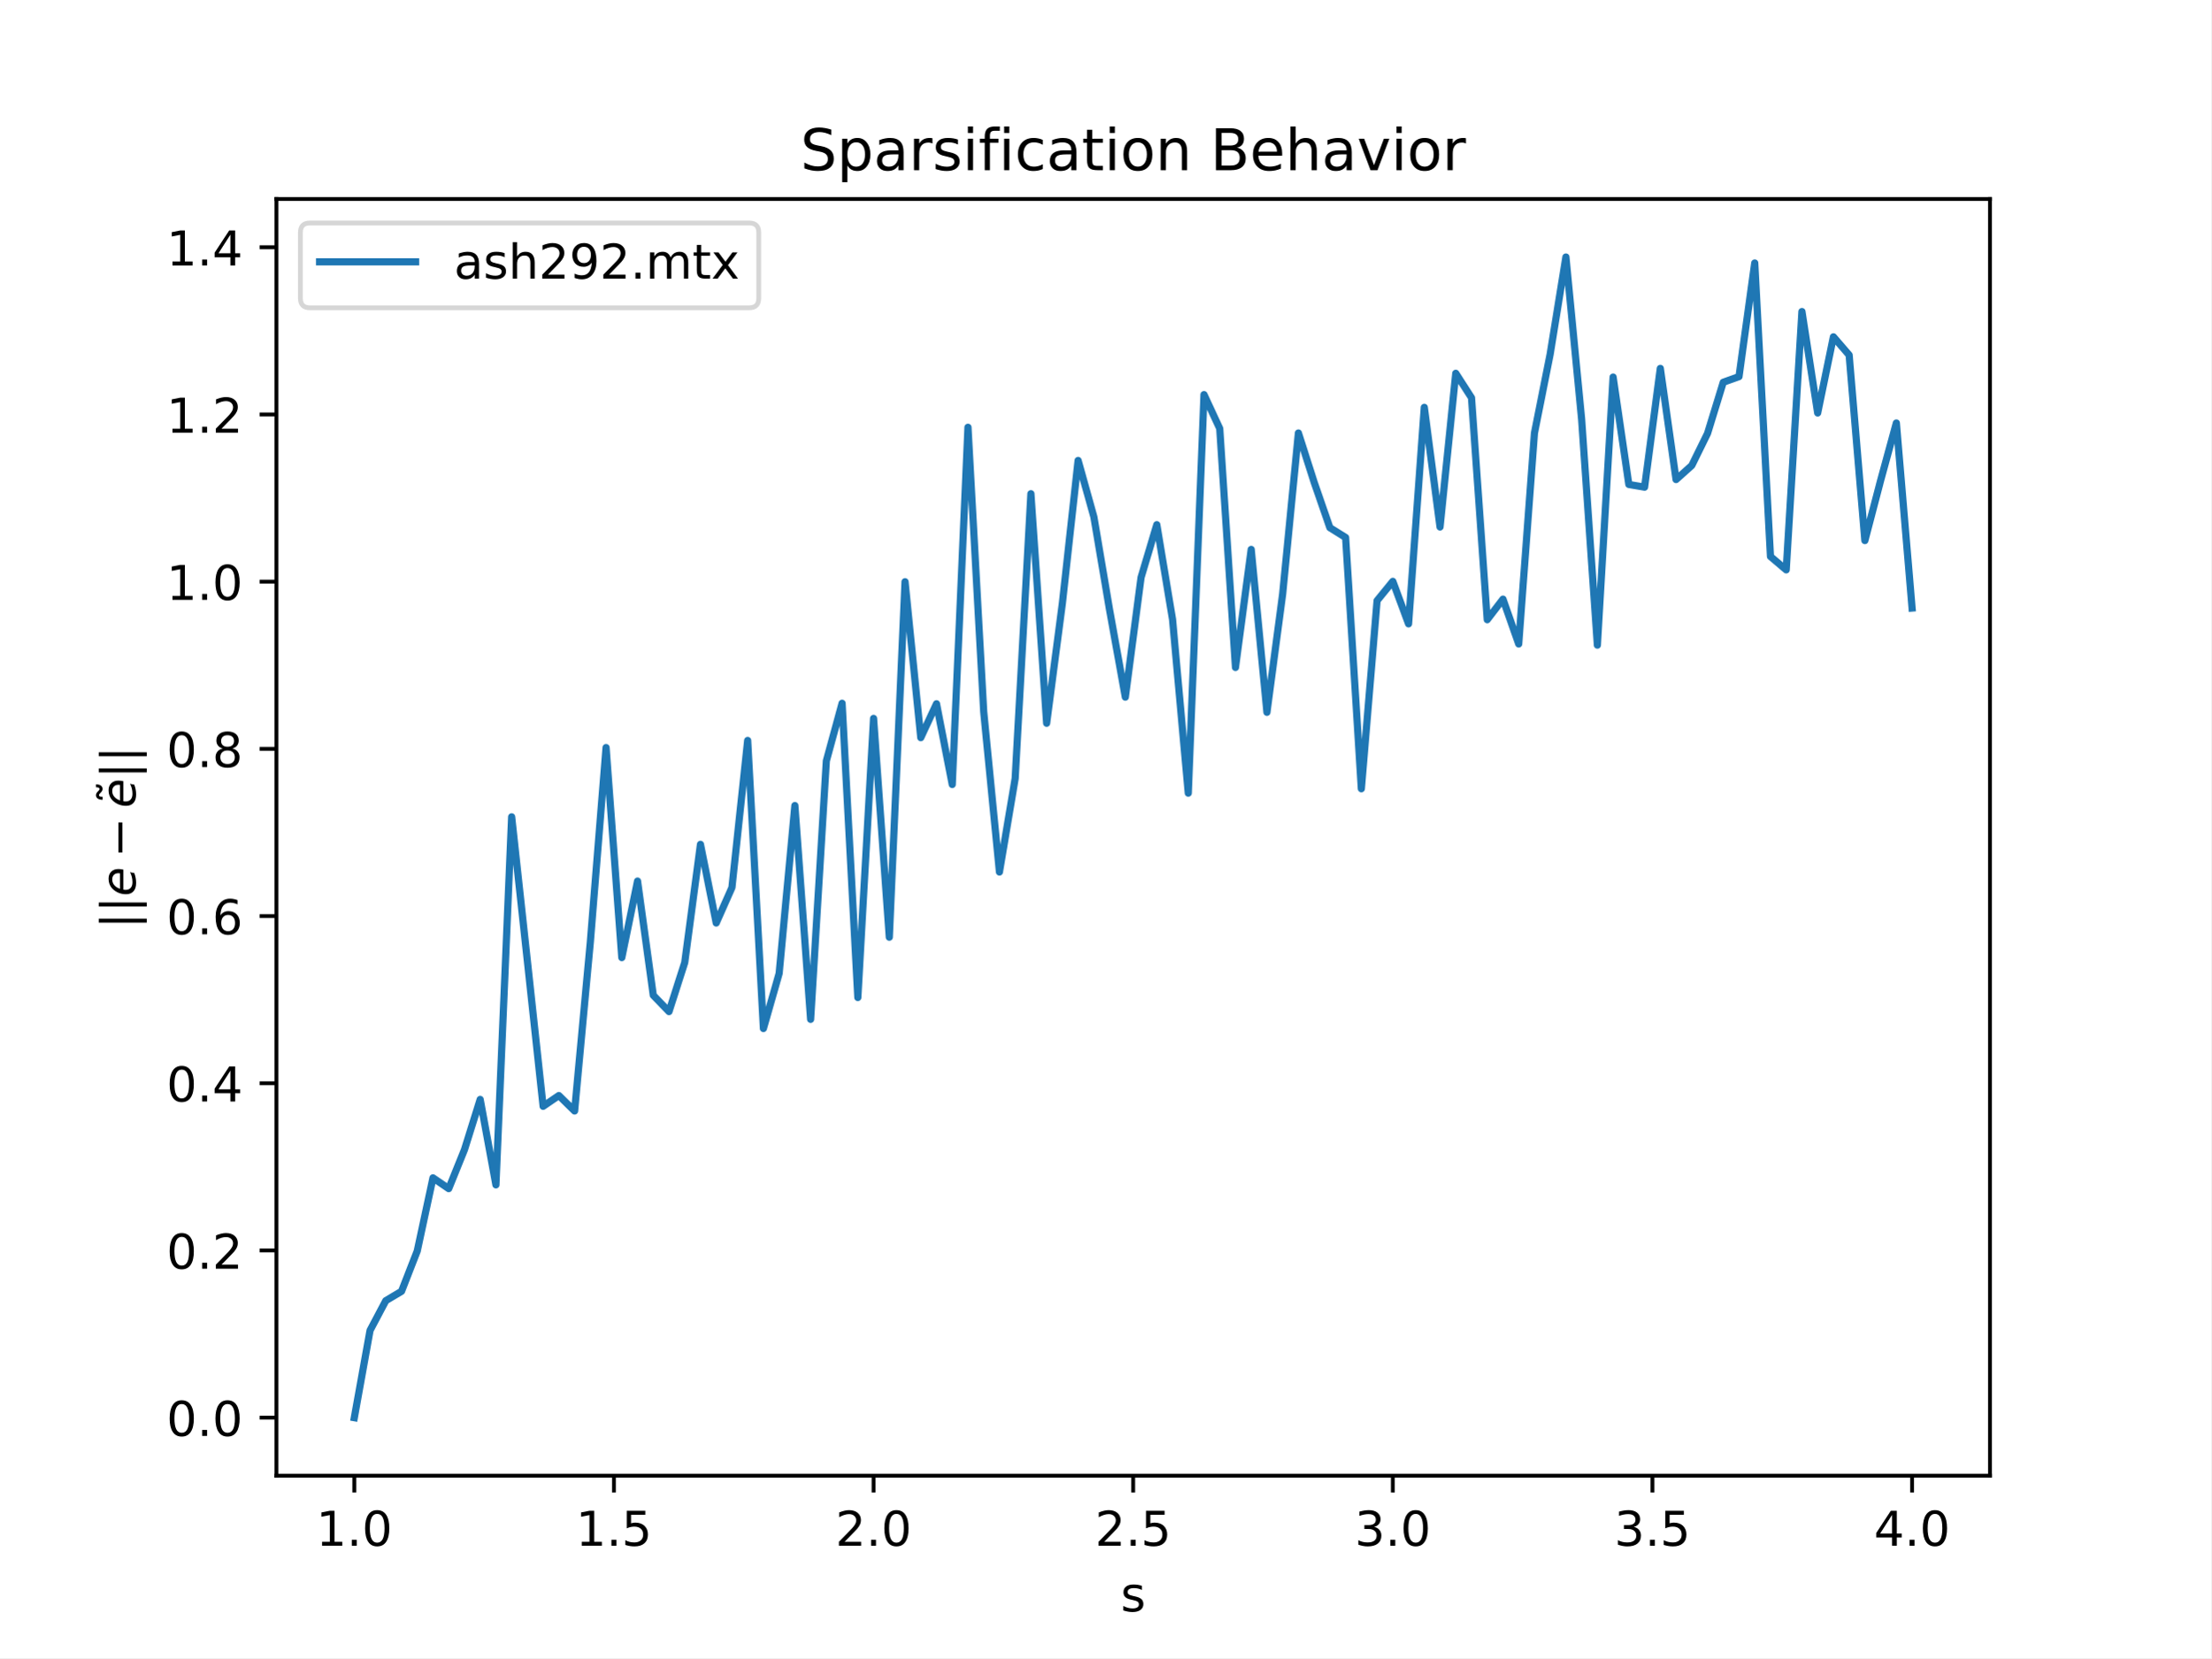
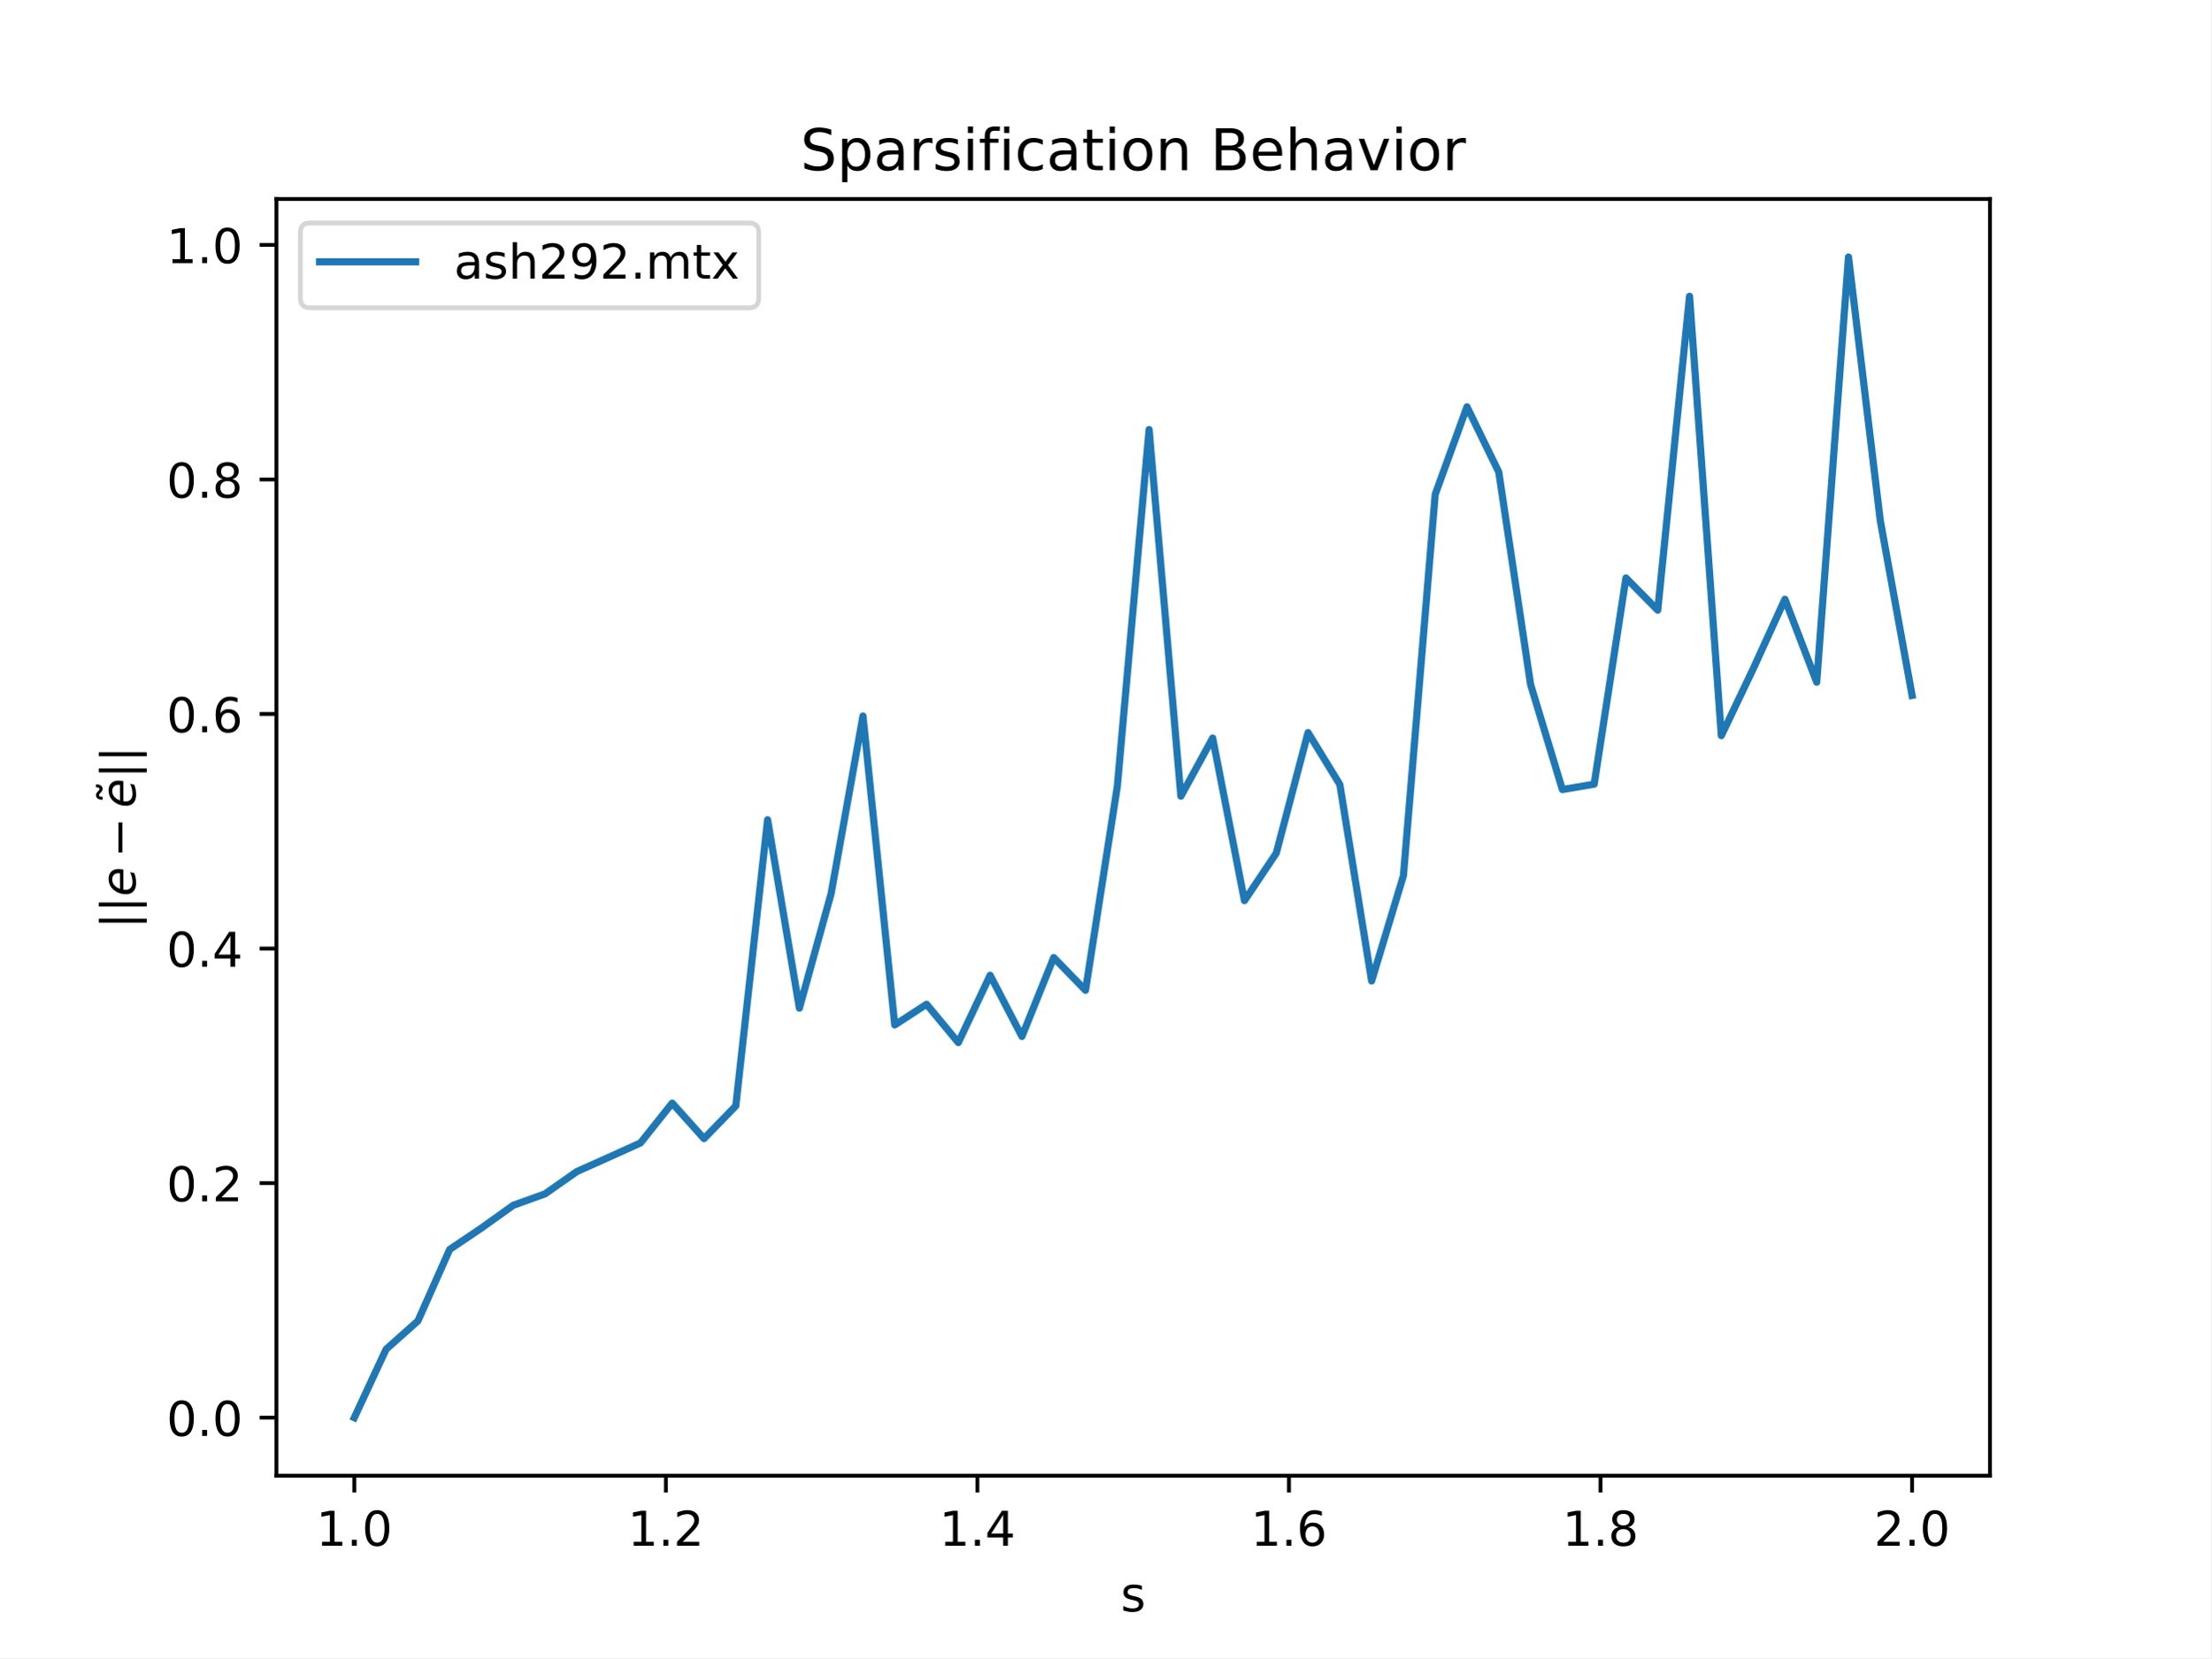
<svg xmlns="http://www.w3.org/2000/svg" xmlns:xlink="http://www.w3.org/1999/xlink" width="460.8pt" height="345.6pt" viewBox="0 0 460.8 345.6" version="1.1">
  <defs>
    <style type="text/css">*{stroke-linejoin: round; stroke-linecap: butt}</style>
  </defs>
  <g id="figure_1">
    <g id="patch_1">
      <path d="M 0 345.6  L 460.8 345.6  L 460.8 0  L 0 0  z " style="fill: #ffffff" />
    </g>
    <g id="axes_1">
      <g id="patch_2">
        <path d="M 57.6 307.584  L 414.72 307.584  L 414.72 41.472  L 57.6 41.472  z " style="fill: #ffffff" />
      </g>
      <g id="matplotlib.axis_1">
        <g id="xtick_1">
          <g id="line2d_1">
            <defs>
-               <path id="m4da5d5aa6d" d="M 0 0  L 0 3.5  " style="stroke: #000000; stroke-width: 0.8" />
-             </defs>
-             <g>
-               <use xlink:href="#m4da5d5aa6d" x="73.833" y="307.584" style="stroke: #000000; stroke-width: 0.8" />
+               <path id="m356566887d" d="M 0 0  L 0 3.5  " style="stroke: #000000; stroke-width: 0.8" />
+             </defs>
+             <g>
+               <use xlink:href="#m356566887d" x="73.833" y="307.584" style="stroke: #000000; stroke-width: 0.8" />
            </g>
          </g>
          <g id="text_1">
            <g transform="translate(65.88116 322.1824) scale(0.1 -0.1)">
              <defs>
                <path id="DejaVuSans-31" d="M 794 531  L 1825 531  L 1825 4091  L 703 3866  L 703 4441  L 1819 4666  L 2450 4666  L 2450 531  L 3481 531  L 3481 0  L 794 0  L 794 531  z " transform="scale(0.015625)" />
                <path id="DejaVuSans-2e" d="M 684 794  L 1344 794  L 1344 0  L 684 0  L 684 794  z " transform="scale(0.015625)" />
                <path id="DejaVuSans-30" d="M 2034 4250  Q 1547 4250 1301 3770  Q 1056 3291 1056 2328  Q 1056 1369 1301 889  Q 1547 409 2034 409  Q 2525 409 2770 889  Q 3016 1369 3016 2328  Q 3016 3291 2770 3770  Q 2525 4250 2034 4250  z M 2034 4750  Q 2819 4750 3233 4129  Q 3647 3509 3647 2328  Q 3647 1150 3233 529  Q 2819 -91 2034 -91  Q 1250 -91 836 529  Q 422 1150 422 2328  Q 422 3509 836 4129  Q 1250 4750 2034 4750  z " transform="scale(0.015625)" />
              </defs>
              <use xlink:href="#DejaVuSans-31" />
              <use xlink:href="#DejaVuSans-2e" transform="translate(63.62305 0)" />
              <use xlink:href="#DejaVuSans-30" transform="translate(95.41016 0)" />
            </g>
          </g>
        </g>
        <g id="xtick_2">
          <g id="line2d_2">
            <g>
-               <use xlink:href="#m4da5d5aa6d" x="127.942" y="307.584" style="stroke: #000000; stroke-width: 0.8" />
+               <use xlink:href="#m356566887d" x="138.764" y="307.584" style="stroke: #000000; stroke-width: 0.8" />
            </g>
          </g>
          <g id="text_2">
-             <g transform="translate(119.9903 322.1824) scale(0.1 -0.1)">
-               <defs>
-                 <path id="DejaVuSans-35" d="M 691 4666  L 3169 4666  L 3169 4134  L 1269 4134  L 1269 2991  Q 1406 3038 1543 3061  Q 1681 3084 1819 3084  Q 2600 3084 3056 2656  Q 3513 2228 3513 1497  Q 3513 744 3044 326  Q 2575 -91 1722 -91  Q 1428 -91 1123 -41  Q 819 9 494 109  L 494 744  Q 775 591 1075 516  Q 1375 441 1709 441  Q 2250 441 2565 725  Q 2881 1009 2881 1497  Q 2881 1984 2565 2268  Q 2250 2553 1709 2553  Q 1456 2553 1204 2497  Q 953 2441 691 2322  L 691 4666  z " transform="scale(0.015625)" />
-               </defs>
-               <use xlink:href="#DejaVuSans-31" />
-               <use xlink:href="#DejaVuSans-2e" transform="translate(63.62305 0)" />
-               <use xlink:href="#DejaVuSans-35" transform="translate(95.41016 0)" />
+             <g transform="translate(130.8121 322.1824) scale(0.1 -0.1)">
+               <defs>
+                 <path id="DejaVuSans-32" d="M 1228 531  L 3431 531  L 3431 0  L 469 0  L 469 531  Q 828 903 1448 1529  Q 2069 2156 2228 2338  Q 2531 2678 2651 2914  Q 2772 3150 2772 3378  Q 2772 3750 2511 3984  Q 2250 4219 1831 4219  Q 1534 4219 1204 4116  Q 875 4013 500 3803  L 500 4441  Q 881 4594 1212 4672  Q 1544 4750 1819 4750  Q 2544 4750 2975 4387  Q 3406 4025 3406 3419  Q 3406 3131 3298 2873  Q 3191 2616 2906 2266  Q 2828 2175 2409 1742  Q 1991 1309 1228 531  z " transform="scale(0.015625)" />
+               </defs>
+               <use xlink:href="#DejaVuSans-31" />
+               <use xlink:href="#DejaVuSans-2e" transform="translate(63.62305 0)" />
+               <use xlink:href="#DejaVuSans-32" transform="translate(95.41016 0)" />
            </g>
          </g>
        </g>
        <g id="xtick_3">
          <g id="line2d_3">
            <g>
-               <use xlink:href="#m4da5d5aa6d" x="182.051" y="307.584" style="stroke: #000000; stroke-width: 0.8" />
+               <use xlink:href="#m356566887d" x="203.695" y="307.584" style="stroke: #000000; stroke-width: 0.8" />
            </g>
          </g>
          <g id="text_3">
-             <g transform="translate(174.0993 322.1824) scale(0.1 -0.1)">
-               <defs>
-                 <path id="DejaVuSans-32" d="M 1228 531  L 3431 531  L 3431 0  L 469 0  L 469 531  Q 828 903 1448 1529  Q 2069 2156 2228 2338  Q 2531 2678 2651 2914  Q 2772 3150 2772 3378  Q 2772 3750 2511 3984  Q 2250 4219 1831 4219  Q 1534 4219 1204 4116  Q 875 4013 500 3803  L 500 4441  Q 881 4594 1212 4672  Q 1544 4750 1819 4750  Q 2544 4750 2975 4387  Q 3406 4025 3406 3419  Q 3406 3131 3298 2873  Q 3191 2616 2906 2266  Q 2828 2175 2409 1742  Q 1991 1309 1228 531  z " transform="scale(0.015625)" />
-               </defs>
-               <use xlink:href="#DejaVuSans-32" />
-               <use xlink:href="#DejaVuSans-2e" transform="translate(63.62305 0)" />
-               <use xlink:href="#DejaVuSans-30" transform="translate(95.41016 0)" />
+             <g transform="translate(195.743 322.1824) scale(0.1 -0.1)">
+               <defs>
+                 <path id="DejaVuSans-34" d="M 2419 4116  L 825 1625  L 2419 1625  L 2419 4116  z M 2253 4666  L 3047 4666  L 3047 1625  L 3713 1625  L 3713 1100  L 3047 1100  L 3047 0  L 2419 0  L 2419 1100  L 313 1100  L 313 1709  L 2253 4666  z " transform="scale(0.015625)" />
+               </defs>
+               <use xlink:href="#DejaVuSans-31" />
+               <use xlink:href="#DejaVuSans-2e" transform="translate(63.62305 0)" />
+               <use xlink:href="#DejaVuSans-34" transform="translate(95.41016 0)" />
            </g>
          </g>
        </g>
        <g id="xtick_4">
          <g id="line2d_4">
            <g>
-               <use xlink:href="#m4da5d5aa6d" x="236.16" y="307.584" style="stroke: #000000; stroke-width: 0.8" />
+               <use xlink:href="#m356566887d" x="268.625" y="307.584" style="stroke: #000000; stroke-width: 0.8" />
            </g>
          </g>
          <g id="text_4">
-             <g transform="translate(228.2084 322.1824) scale(0.1 -0.1)">
-               <use xlink:href="#DejaVuSans-32" />
-               <use xlink:href="#DejaVuSans-2e" transform="translate(63.62305 0)" />
-               <use xlink:href="#DejaVuSans-35" transform="translate(95.41016 0)" />
+             <g transform="translate(260.6739 322.1824) scale(0.1 -0.1)">
+               <defs>
+                 <path id="DejaVuSans-36" d="M 2113 2584  Q 1688 2584 1439 2293  Q 1191 2003 1191 1497  Q 1191 994 1439 701  Q 1688 409 2113 409  Q 2538 409 2786 701  Q 3034 994 3034 1497  Q 3034 2003 2786 2293  Q 2538 2584 2113 2584  z M 3366 4563  L 3366 3988  Q 3128 4100 2886 4159  Q 2644 4219 2406 4219  Q 1781 4219 1451 3797  Q 1122 3375 1075 2522  Q 1259 2794 1537 2939  Q 1816 3084 2150 3084  Q 2853 3084 3261 2657  Q 3669 2231 3669 1497  Q 3669 778 3244 343  Q 2819 -91 2113 -91  Q 1303 -91 875 529  Q 447 1150 447 2328  Q 447 3434 972 4092  Q 1497 4750 2381 4750  Q 2619 4750 2861 4703  Q 3103 4656 3366 4563  z " transform="scale(0.015625)" />
+               </defs>
+               <use xlink:href="#DejaVuSans-31" />
+               <use xlink:href="#DejaVuSans-2e" transform="translate(63.62305 0)" />
+               <use xlink:href="#DejaVuSans-36" transform="translate(95.41016 0)" />
            </g>
          </g>
        </g>
        <g id="xtick_5">
          <g id="line2d_5">
            <g>
-               <use xlink:href="#m4da5d5aa6d" x="290.269" y="307.584" style="stroke: #000000; stroke-width: 0.8" />
+               <use xlink:href="#m356566887d" x="333.556" y="307.584" style="stroke: #000000; stroke-width: 0.8" />
            </g>
          </g>
          <g id="text_5">
-             <g transform="translate(282.3175 322.1824) scale(0.1 -0.1)">
-               <defs>
-                 <path id="DejaVuSans-33" d="M 2597 2516  Q 3050 2419 3304 2112  Q 3559 1806 3559 1356  Q 3559 666 3084 287  Q 2609 -91 1734 -91  Q 1441 -91 1130 -33  Q 819 25 488 141  L 488 750  Q 750 597 1062 519  Q 1375 441 1716 441  Q 2309 441 2620 675  Q 2931 909 2931 1356  Q 2931 1769 2642 2001  Q 2353 2234 1838 2234  L 1294 2234  L 1294 2753  L 1863 2753  Q 2328 2753 2575 2939  Q 2822 3125 2822 3475  Q 2822 3834 2567 4026  Q 2313 4219 1838 4219  Q 1578 4219 1281 4162  Q 984 4106 628 3988  L 628 4550  Q 988 4650 1302 4700  Q 1616 4750 1894 4750  Q 2613 4750 3031 4423  Q 3450 4097 3450 3541  Q 3450 3153 3228 2886  Q 3006 2619 2597 2516  z " transform="scale(0.015625)" />
-               </defs>
-               <use xlink:href="#DejaVuSans-33" />
-               <use xlink:href="#DejaVuSans-2e" transform="translate(63.62305 0)" />
-               <use xlink:href="#DejaVuSans-30" transform="translate(95.41016 0)" />
+             <g transform="translate(325.6048 322.1824) scale(0.1 -0.1)">
+               <defs>
+                 <path id="DejaVuSans-38" d="M 2034 2216  Q 1584 2216 1326 1975  Q 1069 1734 1069 1313  Q 1069 891 1326 650  Q 1584 409 2034 409  Q 2484 409 2743 651  Q 3003 894 3003 1313  Q 3003 1734 2745 1975  Q 2488 2216 2034 2216  z M 1403 2484  Q 997 2584 770 2862  Q 544 3141 544 3541  Q 544 4100 942 4425  Q 1341 4750 2034 4750  Q 2731 4750 3128 4425  Q 3525 4100 3525 3541  Q 3525 3141 3298 2862  Q 3072 2584 2669 2484  Q 3125 2378 3379 2068  Q 3634 1759 3634 1313  Q 3634 634 3220 271  Q 2806 -91 2034 -91  Q 1263 -91 848 271  Q 434 634 434 1313  Q 434 1759 690 2068  Q 947 2378 1403 2484  z M 1172 3481  Q 1172 3119 1398 2916  Q 1625 2713 2034 2713  Q 2441 2713 2670 2916  Q 2900 3119 2900 3481  Q 2900 3844 2670 4047  Q 2441 4250 2034 4250  Q 1625 4250 1398 4047  Q 1172 3844 1172 3481  z " transform="scale(0.015625)" />
+               </defs>
+               <use xlink:href="#DejaVuSans-31" />
+               <use xlink:href="#DejaVuSans-2e" transform="translate(63.62305 0)" />
+               <use xlink:href="#DejaVuSans-38" transform="translate(95.41016 0)" />
            </g>
          </g>
        </g>
        <g id="xtick_6">
          <g id="line2d_6">
            <g>
-               <use xlink:href="#m4da5d5aa6d" x="344.378" y="307.584" style="stroke: #000000; stroke-width: 0.8" />
+               <use xlink:href="#m356566887d" x="398.487" y="307.584" style="stroke: #000000; stroke-width: 0.8" />
            </g>
          </g>
          <g id="text_6">
-             <g transform="translate(336.4266 322.1824) scale(0.1 -0.1)">
-               <use xlink:href="#DejaVuSans-33" />
-               <use xlink:href="#DejaVuSans-2e" transform="translate(63.62305 0)" />
-               <use xlink:href="#DejaVuSans-35" transform="translate(95.41016 0)" />
-             </g>
-           </g>
-         </g>
-         <g id="xtick_7">
-           <g id="line2d_7">
-             <g>
-               <use xlink:href="#m4da5d5aa6d" x="398.487" y="307.584" style="stroke: #000000; stroke-width: 0.8" />
-             </g>
-           </g>
-           <g id="text_7">
            <g transform="translate(390.5357 322.1824) scale(0.1 -0.1)">
-               <defs>
-                 <path id="DejaVuSans-34" d="M 2419 4116  L 825 1625  L 2419 1625  L 2419 4116  z M 2253 4666  L 3047 4666  L 3047 1625  L 3713 1625  L 3713 1100  L 3047 1100  L 3047 0  L 2419 0  L 2419 1100  L 313 1100  L 313 1709  L 2253 4666  z " transform="scale(0.015625)" />
-               </defs>
-               <use xlink:href="#DejaVuSans-34" />
+               <use xlink:href="#DejaVuSans-32" />
              <use xlink:href="#DejaVuSans-2e" transform="translate(63.62305 0)" />
              <use xlink:href="#DejaVuSans-30" transform="translate(95.41016 0)" />
            </g>
          </g>
        </g>
-         <g id="text_8">
+         <g id="text_7">
          <g transform="translate(233.5553 335.8606) scale(0.1 -0.1)">
            <defs>
              <path id="DejaVuSans-73" d="M 2834 3397  L 2834 2853  Q 2591 2978 2328 3040  Q 2066 3103 1784 3103  Q 1356 3103 1142 2972  Q 928 2841 928 2578  Q 928 2378 1081 2264  Q 1234 2150 1697 2047  L 1894 2003  Q 2506 1872 2764 1633  Q 3022 1394 3022 966  Q 3022 478 2636 193  Q 2250 -91 1575 -91  Q 1294 -91 989 -36  Q 684 19 347 128  L 347 722  Q 666 556 975 473  Q 1284 391 1588 391  Q 1994 391 2212 530  Q 2431 669 2431 922  Q 2431 1156 2273 1281  Q 2116 1406 1581 1522  L 1381 1569  Q 847 1681 609 1914  Q 372 2147 372 2553  Q 372 3047 722 3315  Q 1072 3584 1716 3584  Q 2034 3584 2315 3537  Q 2597 3491 2834 3397  z " transform="scale(0.015625)" />
            </defs>
            <use xlink:href="#DejaVuSans-73" />
          </g>
        </g>
      </g>
      <g id="matplotlib.axis_2">
        <g id="ytick_1">
+           <g id="line2d_7">
+             <defs>
+               <path id="mf3eafa06f4" d="M 0 0  L -3.5 0  " style="stroke: #000000; stroke-width: 0.8" />
+             </defs>
+             <g>
+               <use xlink:href="#mf3eafa06f4" x="57.6" y="295.488" style="stroke: #000000; stroke-width: 0.8" />
+             </g>
+           </g>
+           <g id="text_8">
+             <g transform="translate(34.69687 299.2872) scale(0.1 -0.1)">
+               <use xlink:href="#DejaVuSans-30" />
+               <use xlink:href="#DejaVuSans-2e" transform="translate(63.62305 0)" />
+               <use xlink:href="#DejaVuSans-30" transform="translate(95.41016 0)" />
+             </g>
+           </g>
+         </g>
+         <g id="ytick_2">
          <g id="line2d_8">
-             <defs>
-               <path id="mec5af6e667" d="M 0 0  L -3.5 0  " style="stroke: #000000; stroke-width: 0.8" />
-             </defs>
-             <g>
-               <use xlink:href="#mec5af6e667" x="57.6" y="295.488" style="stroke: #000000; stroke-width: 0.8" />
+             <g>
+               <use xlink:href="#mf3eafa06f4" x="57.6" y="246.598" style="stroke: #000000; stroke-width: 0.8" />
            </g>
          </g>
          <g id="text_9">
-             <g transform="translate(34.69687 299.2872) scale(0.1 -0.1)">
-               <use xlink:href="#DejaVuSans-30" />
+             <g transform="translate(34.69687 250.3975) scale(0.1 -0.1)">
+               <use xlink:href="#DejaVuSans-30" />
+               <use xlink:href="#DejaVuSans-2e" transform="translate(63.62305 0)" />
+               <use xlink:href="#DejaVuSans-32" transform="translate(95.41016 0)" />
+             </g>
+           </g>
+         </g>
+         <g id="ytick_3">
+           <g id="line2d_9">
+             <g>
+               <use xlink:href="#mf3eafa06f4" x="57.6" y="197.708" style="stroke: #000000; stroke-width: 0.8" />
+             </g>
+           </g>
+           <g id="text_10">
+             <g transform="translate(34.69687 201.5077) scale(0.1 -0.1)">
+               <use xlink:href="#DejaVuSans-30" />
+               <use xlink:href="#DejaVuSans-2e" transform="translate(63.62305 0)" />
+               <use xlink:href="#DejaVuSans-34" transform="translate(95.41016 0)" />
+             </g>
+           </g>
+         </g>
+         <g id="ytick_4">
+           <g id="line2d_10">
+             <g>
+               <use xlink:href="#mf3eafa06f4" x="57.6" y="148.819" style="stroke: #000000; stroke-width: 0.8" />
+             </g>
+           </g>
+           <g id="text_11">
+             <g transform="translate(34.69687 152.618) scale(0.1 -0.1)">
+               <use xlink:href="#DejaVuSans-30" />
+               <use xlink:href="#DejaVuSans-2e" transform="translate(63.62305 0)" />
+               <use xlink:href="#DejaVuSans-36" transform="translate(95.41016 0)" />
+             </g>
+           </g>
+         </g>
+         <g id="ytick_5">
+           <g id="line2d_11">
+             <g>
+               <use xlink:href="#mf3eafa06f4" x="57.6" y="99.929" style="stroke: #000000; stroke-width: 0.8" />
+             </g>
+           </g>
+           <g id="text_12">
+             <g transform="translate(34.69687 103.7282) scale(0.1 -0.1)">
+               <use xlink:href="#DejaVuSans-30" />
+               <use xlink:href="#DejaVuSans-2e" transform="translate(63.62305 0)" />
+               <use xlink:href="#DejaVuSans-38" transform="translate(95.41016 0)" />
+             </g>
+           </g>
+         </g>
+         <g id="ytick_6">
+           <g id="line2d_12">
+             <g>
+               <use xlink:href="#mf3eafa06f4" x="57.6" y="51.039" style="stroke: #000000; stroke-width: 0.8" />
+             </g>
+           </g>
+           <g id="text_13">
+             <g transform="translate(34.69687 54.83847) scale(0.1 -0.1)">
+               <use xlink:href="#DejaVuSans-31" />
              <use xlink:href="#DejaVuSans-2e" transform="translate(63.62305 0)" />
              <use xlink:href="#DejaVuSans-30" transform="translate(95.41016 0)" />
            </g>
          </g>
        </g>
-         <g id="ytick_2">
-           <g id="line2d_9">
-             <g>
-               <use xlink:href="#mec5af6e667" x="57.6" y="260.637" style="stroke: #000000; stroke-width: 0.8" />
-             </g>
-           </g>
-           <g id="text_10">
-             <g transform="translate(34.69687 264.4358) scale(0.1 -0.1)">
-               <use xlink:href="#DejaVuSans-30" />
-               <use xlink:href="#DejaVuSans-2e" transform="translate(63.62305 0)" />
-               <use xlink:href="#DejaVuSans-32" transform="translate(95.41016 0)" />
-             </g>
-           </g>
-         </g>
-         <g id="ytick_3">
-           <g id="line2d_10">
-             <g>
-               <use xlink:href="#mec5af6e667" x="57.6" y="225.785" style="stroke: #000000; stroke-width: 0.8" />
-             </g>
-           </g>
-           <g id="text_11">
-             <g transform="translate(34.69687 229.5844) scale(0.1 -0.1)">
-               <use xlink:href="#DejaVuSans-30" />
-               <use xlink:href="#DejaVuSans-2e" transform="translate(63.62305 0)" />
-               <use xlink:href="#DejaVuSans-34" transform="translate(95.41016 0)" />
-             </g>
-           </g>
-         </g>
-         <g id="ytick_4">
-           <g id="line2d_11">
-             <g>
-               <use xlink:href="#mec5af6e667" x="57.6" y="190.934" style="stroke: #000000; stroke-width: 0.8" />
-             </g>
-           </g>
-           <g id="text_12">
-             <g transform="translate(34.69687 194.7329) scale(0.1 -0.1)">
-               <defs>
-                 <path id="DejaVuSans-36" d="M 2113 2584  Q 1688 2584 1439 2293  Q 1191 2003 1191 1497  Q 1191 994 1439 701  Q 1688 409 2113 409  Q 2538 409 2786 701  Q 3034 994 3034 1497  Q 3034 2003 2786 2293  Q 2538 2584 2113 2584  z M 3366 4563  L 3366 3988  Q 3128 4100 2886 4159  Q 2644 4219 2406 4219  Q 1781 4219 1451 3797  Q 1122 3375 1075 2522  Q 1259 2794 1537 2939  Q 1816 3084 2150 3084  Q 2853 3084 3261 2657  Q 3669 2231 3669 1497  Q 3669 778 3244 343  Q 2819 -91 2113 -91  Q 1303 -91 875 529  Q 447 1150 447 2328  Q 447 3434 972 4092  Q 1497 4750 2381 4750  Q 2619 4750 2861 4703  Q 3103 4656 3366 4563  z " transform="scale(0.015625)" />
-               </defs>
-               <use xlink:href="#DejaVuSans-30" />
-               <use xlink:href="#DejaVuSans-2e" transform="translate(63.62305 0)" />
-               <use xlink:href="#DejaVuSans-36" transform="translate(95.41016 0)" />
-             </g>
-           </g>
-         </g>
-         <g id="ytick_5">
-           <g id="line2d_12">
-             <g>
-               <use xlink:href="#mec5af6e667" x="57.6" y="156.082" style="stroke: #000000; stroke-width: 0.8" />
-             </g>
-           </g>
-           <g id="text_13">
-             <g transform="translate(34.69687 159.8815) scale(0.1 -0.1)">
-               <defs>
-                 <path id="DejaVuSans-38" d="M 2034 2216  Q 1584 2216 1326 1975  Q 1069 1734 1069 1313  Q 1069 891 1326 650  Q 1584 409 2034 409  Q 2484 409 2743 651  Q 3003 894 3003 1313  Q 3003 1734 2745 1975  Q 2488 2216 2034 2216  z M 1403 2484  Q 997 2584 770 2862  Q 544 3141 544 3541  Q 544 4100 942 4425  Q 1341 4750 2034 4750  Q 2731 4750 3128 4425  Q 3525 4100 3525 3541  Q 3525 3141 3298 2862  Q 3072 2584 2669 2484  Q 3125 2378 3379 2068  Q 3634 1759 3634 1313  Q 3634 634 3220 271  Q 2806 -91 2034 -91  Q 1263 -91 848 271  Q 434 634 434 1313  Q 434 1759 690 2068  Q 947 2378 1403 2484  z M 1172 3481  Q 1172 3119 1398 2916  Q 1625 2713 2034 2713  Q 2441 2713 2670 2916  Q 2900 3119 2900 3481  Q 2900 3844 2670 4047  Q 2441 4250 2034 4250  Q 1625 4250 1398 4047  Q 1172 3844 1172 3481  z " transform="scale(0.015625)" />
-               </defs>
-               <use xlink:href="#DejaVuSans-30" />
-               <use xlink:href="#DejaVuSans-2e" transform="translate(63.62305 0)" />
-               <use xlink:href="#DejaVuSans-38" transform="translate(95.41016 0)" />
-             </g>
-           </g>
-         </g>
-         <g id="ytick_6">
-           <g id="line2d_13">
-             <g>
-               <use xlink:href="#mec5af6e667" x="57.6" y="121.231" style="stroke: #000000; stroke-width: 0.8" />
-             </g>
-           </g>
-           <g id="text_14">
-             <g transform="translate(34.69687 125.0301) scale(0.1 -0.1)">
-               <use xlink:href="#DejaVuSans-31" />
-               <use xlink:href="#DejaVuSans-2e" transform="translate(63.62305 0)" />
-               <use xlink:href="#DejaVuSans-30" transform="translate(95.41016 0)" />
-             </g>
-           </g>
-         </g>
-         <g id="ytick_7">
-           <g id="line2d_14">
-             <g>
-               <use xlink:href="#mec5af6e667" x="57.6" y="86.379" style="stroke: #000000; stroke-width: 0.8" />
-             </g>
-           </g>
-           <g id="text_15">
-             <g transform="translate(34.69687 90.17867) scale(0.1 -0.1)">
-               <use xlink:href="#DejaVuSans-31" />
-               <use xlink:href="#DejaVuSans-2e" transform="translate(63.62305 0)" />
-               <use xlink:href="#DejaVuSans-32" transform="translate(95.41016 0)" />
-             </g>
-           </g>
-         </g>
-         <g id="ytick_8">
-           <g id="line2d_15">
-             <g>
-               <use xlink:href="#mec5af6e667" x="57.6" y="51.528" style="stroke: #000000; stroke-width: 0.8" />
-             </g>
-           </g>
-           <g id="text_16">
-             <g transform="translate(34.69687 55.32724) scale(0.1 -0.1)">
-               <use xlink:href="#DejaVuSans-31" />
-               <use xlink:href="#DejaVuSans-2e" transform="translate(63.62305 0)" />
-               <use xlink:href="#DejaVuSans-34" transform="translate(95.41016 0)" />
-             </g>
-           </g>
-         </g>
-         <g id="text_17">
+         <g id="text_14">
          <g transform="translate(28.29688 193.578) rotate(-90) scale(0.1 -0.1)">
            <defs>
              <path id="DejaVuSans-7c" d="M 1344 4891  L 1344 -1509  L 813 -1509  L 813 4891  L 1344 4891  z " transform="scale(0.015625)" />
              <path id="DejaVuSans-Oblique-65" d="M 3078 2063  Q 3088 2113 3092 2166  Q 3097 2219 3097 2272  Q 3097 2653 2873 2875  Q 2650 3097 2266 3097  Q 1838 3097 1509 2826  Q 1181 2556 1013 2059  L 3078 2063  z M 3578 1613  L 903 1613  Q 884 1494 878 1425  Q 872 1356 872 1306  Q 872 872 1139 634  Q 1406 397 1894 397  Q 2269 397 2603 481  Q 2938 566 3225 728  L 3116 159  Q 2806 34 2476 -28  Q 2147 -91 1806 -91  Q 1078 -91 686 257  Q 294 606 294 1247  Q 294 1794 489 2264  Q 684 2734 1063 3103  Q 1306 3334 1642 3459  Q 1978 3584 2356 3584  Q 2950 3584 3301 3228  Q 3653 2872 3653 2272  Q 3653 2128 3634 1964  Q 3616 1800 3578 1613  z " transform="scale(0.015625)" />
              <path id="DejaVuSans-2212" d="M 678 2272  L 4684 2272  L 4684 1741  L 678 1741  L 678 2272  z " transform="scale(0.015625)" />
              <path id="DejaVuSans-303" d="M -1621 4281  L -1799 4453  Q -1867 4516 -1919 4545  Q -1971 4575 -2011 4575  Q -2130 4575 -2186 4461  Q -2242 4347 -2249 4091  L -2639 4091  Q -2633 4513 -2473 4742  Q -2314 4972 -2030 4972  Q -1911 4972 -1811 4928  Q -1711 4884 -1596 4781  L -1417 4609  Q -1349 4547 -1297 4517  Q -1246 4488 -1205 4488  Q -1086 4488 -1030 4602  Q -974 4716 -967 4972  L -577 4972  Q -583 4550 -742 4320  Q -902 4091 -1186 4091  Q -1305 4091 -1405 4134  Q -1505 4178 -1621 4281  z " transform="scale(0.015625)" />
            </defs>
            <use xlink:href="#DejaVuSans-7c" transform="translate(0 0.734375)" />
            <use xlink:href="#DejaVuSans-7c" transform="translate(33.69141 0.734375)" />
            <use xlink:href="#DejaVuSans-Oblique-65" transform="translate(67.38281 0.734375)" />
            <use xlink:href="#DejaVuSans-2212" transform="translate(148.3887 0.734375)" />
            <use xlink:href="#DejaVuSans-303" transform="translate(310.0156 5.3125)" />
            <use xlink:href="#DejaVuSans-Oblique-65" transform="translate(251.6602 0.734375)" />
            <use xlink:href="#DejaVuSans-7c" transform="translate(313.1836 0.734375)" />
            <use xlink:href="#DejaVuSans-7c" transform="translate(346.875 0.734375)" />
          </g>
        </g>
      </g>
-       <g id="line2d_16">
-         <path d="M 73.833 295.488  L 77.112 277.309  L 80.391 271.111  L 83.671 269.153  L 86.95 260.74  L 90.229 245.502  L 93.509 247.747  L 96.788 239.639  L 100.067 229.158  L 103.347 246.965  L 106.626 170.254  L 109.905 200.352  L 113.185 230.594  L 116.464 228.347  L 119.743 231.564  L 123.023 196.328  L 126.302 155.815  L 129.581 199.592  L 132.861 183.64  L 136.14 207.447  L 139.42 210.845  L 142.699 200.608  L 145.978 175.989  L 149.258 192.383  L 152.537 184.98  L 155.816 154.332  L 159.096 214.374  L 162.375 202.888  L 165.654 167.903  L 168.934 212.462  L 172.213 158.58  L 175.492 146.576  L 178.772 207.914  L 182.051 149.734  L 185.33 195.345  L 188.61 121.247  L 191.889 153.75  L 195.168 146.683  L 198.448 163.514  L 201.727 89.054  L 205.006 148.34  L 208.286 181.751  L 211.565 162.24  L 214.844 102.904  L 218.124 150.748  L 221.403 125.733  L 224.682 95.97  L 227.962 107.726  L 231.241 127.128  L 234.52 145.301  L 237.8 120.356  L 241.079 109.357  L 244.358 129.095  L 247.638 165.317  L 250.917 82.247  L 254.196 89.321  L 257.476 139.115  L 260.755 114.513  L 264.034 148.464  L 267.314 123.767  L 270.593 90.246  L 273.872 100.515  L 277.152 109.987  L 280.431 112.027  L 283.71 164.397  L 286.99 125.188  L 290.269 121.171  L 293.548 130.029  L 296.828 84.899  L 300.107 109.84  L 303.386 77.802  L 306.666 82.904  L 309.945 129.163  L 313.224 124.877  L 316.504 134.22  L 319.783 90.279  L 323.062 73.804  L 326.342 53.568  L 329.621 87.408  L 332.9 134.465  L 336.18 78.588  L 339.459 100.974  L 342.739 101.538  L 346.018 76.779  L 349.297 99.954  L 352.577 97.014  L 355.856 90.34  L 359.135 79.67  L 362.415 78.496  L 365.694 54.812  L 368.973 115.991  L 372.253 118.774  L 375.532 64.933  L 378.811 86.072  L 382.091 70.201  L 385.37 74.002  L 388.649 112.669  L 391.929 100.147  L 395.208 88.16  L 398.487 126.734  " clip-path="url(#p5ba41ac378)" style="fill: none; stroke: #1f77b4; stroke-width: 1.5; stroke-linecap: square" />
+       <g id="line2d_13">
+         <path d="M 73.833 295.488  L 80.458 281.232  L 87.084 275.334  L 93.71 260.426  L 100.335 255.965  L 106.961 251.22  L 113.586 248.838  L 120.212 244.192  L 126.838 241.228  L 133.463 238.233  L 140.089 229.924  L 146.714 237.319  L 153.34 230.503  L 159.966 170.86  L 166.591 210.132  L 173.217 186.195  L 179.842 149.236  L 186.468 213.629  L 193.094 209.317  L 199.719 217.3  L 206.345 203.278  L 212.97 216.027  L 219.596 199.586  L 226.222 206.406  L 232.847 163.947  L 239.473 89.532  L 246.098 165.952  L 252.724 153.832  L 259.35 187.725  L 265.975 177.828  L 272.601 152.693  L 279.226 163.506  L 285.852 204.463  L 292.478 182.514  L 299.103 103.038  L 305.729 84.792  L 312.354 98.406  L 318.98 142.663  L 325.606 164.565  L 332.231 163.448  L 338.857 120.461  L 345.482 127.18  L 352.108 61.752  L 358.734 153.324  L 365.359 139.43  L 371.985 124.903  L 378.61 142.185  L 385.236 53.568  L 391.862 108.526  L 398.487 144.941  " clip-path="url(#p41cf5c70c9)" style="fill: none; stroke: #1f77b4; stroke-width: 1.5; stroke-linecap: square" />
      </g>
      <g id="patch_3">
        <path d="M 57.6 307.584  L 57.6 41.472  " style="fill: none; stroke: #000000; stroke-width: 0.8; stroke-linejoin: miter; stroke-linecap: square" />
      </g>
      <g id="patch_4">
        <path d="M 414.72 307.584  L 414.72 41.472  " style="fill: none; stroke: #000000; stroke-width: 0.8; stroke-linejoin: miter; stroke-linecap: square" />
      </g>
      <g id="patch_5">
        <path d="M 57.6 307.584  L 414.72 307.584  " style="fill: none; stroke: #000000; stroke-width: 0.8; stroke-linejoin: miter; stroke-linecap: square" />
      </g>
      <g id="patch_6">
        <path d="M 57.6 41.472  L 414.72 41.472  " style="fill: none; stroke: #000000; stroke-width: 0.8; stroke-linejoin: miter; stroke-linecap: square" />
      </g>
-       <g id="text_18">
+       <g id="text_15">
        <g transform="translate(166.8075 35.472) scale(0.12 -0.12)">
          <defs>
            <path id="DejaVuSans-53" d="M 3425 4513  L 3425 3897  Q 3066 4069 2747 4153  Q 2428 4238 2131 4238  Q 1616 4238 1336 4038  Q 1056 3838 1056 3469  Q 1056 3159 1242 3001  Q 1428 2844 1947 2747  L 2328 2669  Q 3034 2534 3370 2195  Q 3706 1856 3706 1288  Q 3706 609 3251 259  Q 2797 -91 1919 -91  Q 1588 -91 1214 -16  Q 841 59 441 206  L 441 856  Q 825 641 1194 531  Q 1563 422 1919 422  Q 2459 422 2753 634  Q 3047 847 3047 1241  Q 3047 1584 2836 1778  Q 2625 1972 2144 2069  L 1759 2144  Q 1053 2284 737 2584  Q 422 2884 422 3419  Q 422 4038 858 4394  Q 1294 4750 2059 4750  Q 2388 4750 2728 4690  Q 3069 4631 3425 4513  z " transform="scale(0.015625)" />
            <path id="DejaVuSans-70" d="M 1159 525  L 1159 -1331  L 581 -1331  L 581 3500  L 1159 3500  L 1159 2969  Q 1341 3281 1617 3432  Q 1894 3584 2278 3584  Q 2916 3584 3314 3078  Q 3713 2572 3713 1747  Q 3713 922 3314 415  Q 2916 -91 2278 -91  Q 1894 -91 1617 61  Q 1341 213 1159 525  z M 3116 1747  Q 3116 2381 2855 2742  Q 2594 3103 2138 3103  Q 1681 3103 1420 2742  Q 1159 2381 1159 1747  Q 1159 1113 1420 752  Q 1681 391 2138 391  Q 2594 391 2855 752  Q 3116 1113 3116 1747  z " transform="scale(0.015625)" />
            <path id="DejaVuSans-61" d="M 2194 1759  Q 1497 1759 1228 1600  Q 959 1441 959 1056  Q 959 750 1161 570  Q 1363 391 1709 391  Q 2188 391 2477 730  Q 2766 1069 2766 1631  L 2766 1759  L 2194 1759  z M 3341 1997  L 3341 0  L 2766 0  L 2766 531  Q 2569 213 2275 61  Q 1981 -91 1556 -91  Q 1019 -91 701 211  Q 384 513 384 1019  Q 384 1609 779 1909  Q 1175 2209 1959 2209  L 2766 2209  L 2766 2266  Q 2766 2663 2505 2880  Q 2244 3097 1772 3097  Q 1472 3097 1187 3025  Q 903 2953 641 2809  L 641 3341  Q 956 3463 1253 3523  Q 1550 3584 1831 3584  Q 2591 3584 2966 3190  Q 3341 2797 3341 1997  z " transform="scale(0.015625)" />
            <path id="DejaVuSans-72" d="M 2631 2963  Q 2534 3019 2420 3045  Q 2306 3072 2169 3072  Q 1681 3072 1420 2755  Q 1159 2438 1159 1844  L 1159 0  L 581 0  L 581 3500  L 1159 3500  L 1159 2956  Q 1341 3275 1631 3429  Q 1922 3584 2338 3584  Q 2397 3584 2469 3576  Q 2541 3569 2628 3553  L 2631 2963  z " transform="scale(0.015625)" />
            <path id="DejaVuSans-69" d="M 603 3500  L 1178 3500  L 1178 0  L 603 0  L 603 3500  z M 603 4863  L 1178 4863  L 1178 4134  L 603 4134  L 603 4863  z " transform="scale(0.015625)" />
            <path id="DejaVuSans-66" d="M 2375 4863  L 2375 4384  L 1825 4384  Q 1516 4384 1395 4259  Q 1275 4134 1275 3809  L 1275 3500  L 2222 3500  L 2222 3053  L 1275 3053  L 1275 0  L 697 0  L 697 3053  L 147 3053  L 147 3500  L 697 3500  L 697 3744  Q 697 4328 969 4595  Q 1241 4863 1831 4863  L 2375 4863  z " transform="scale(0.015625)" />
            <path id="DejaVuSans-63" d="M 3122 3366  L 3122 2828  Q 2878 2963 2633 3030  Q 2388 3097 2138 3097  Q 1578 3097 1268 2742  Q 959 2388 959 1747  Q 959 1106 1268 751  Q 1578 397 2138 397  Q 2388 397 2633 464  Q 2878 531 3122 666  L 3122 134  Q 2881 22 2623 -34  Q 2366 -91 2075 -91  Q 1284 -91 818 406  Q 353 903 353 1747  Q 353 2603 823 3093  Q 1294 3584 2113 3584  Q 2378 3584 2631 3529  Q 2884 3475 3122 3366  z " transform="scale(0.015625)" />
            <path id="DejaVuSans-74" d="M 1172 4494  L 1172 3500  L 2356 3500  L 2356 3053  L 1172 3053  L 1172 1153  Q 1172 725 1289 603  Q 1406 481 1766 481  L 2356 481  L 2356 0  L 1766 0  Q 1100 0 847 248  Q 594 497 594 1153  L 594 3053  L 172 3053  L 172 3500  L 594 3500  L 594 4494  L 1172 4494  z " transform="scale(0.015625)" />
            <path id="DejaVuSans-6f" d="M 1959 3097  Q 1497 3097 1228 2736  Q 959 2375 959 1747  Q 959 1119 1226 758  Q 1494 397 1959 397  Q 2419 397 2687 759  Q 2956 1122 2956 1747  Q 2956 2369 2687 2733  Q 2419 3097 1959 3097  z M 1959 3584  Q 2709 3584 3137 3096  Q 3566 2609 3566 1747  Q 3566 888 3137 398  Q 2709 -91 1959 -91  Q 1206 -91 779 398  Q 353 888 353 1747  Q 353 2609 779 3096  Q 1206 3584 1959 3584  z " transform="scale(0.015625)" />
            <path id="DejaVuSans-6e" d="M 3513 2113  L 3513 0  L 2938 0  L 2938 2094  Q 2938 2591 2744 2837  Q 2550 3084 2163 3084  Q 1697 3084 1428 2787  Q 1159 2491 1159 1978  L 1159 0  L 581 0  L 581 3500  L 1159 3500  L 1159 2956  Q 1366 3272 1645 3428  Q 1925 3584 2291 3584  Q 2894 3584 3203 3211  Q 3513 2838 3513 2113  z " transform="scale(0.015625)" />
            <path id="DejaVuSans-20" transform="scale(0.015625)" />
            <path id="DejaVuSans-42" d="M 1259 2228  L 1259 519  L 2272 519  Q 2781 519 3026 730  Q 3272 941 3272 1375  Q 3272 1813 3026 2020  Q 2781 2228 2272 2228  L 1259 2228  z M 1259 4147  L 1259 2741  L 2194 2741  Q 2656 2741 2882 2914  Q 3109 3088 3109 3444  Q 3109 3797 2882 3972  Q 2656 4147 2194 4147  L 1259 4147  z M 628 4666  L 2241 4666  Q 2963 4666 3353 4366  Q 3744 4066 3744 3513  Q 3744 3084 3544 2831  Q 3344 2578 2956 2516  Q 3422 2416 3680 2098  Q 3938 1781 3938 1306  Q 3938 681 3513 340  Q 3088 0 2303 0  L 628 0  L 628 4666  z " transform="scale(0.015625)" />
            <path id="DejaVuSans-65" d="M 3597 1894  L 3597 1613  L 953 1613  Q 991 1019 1311 708  Q 1631 397 2203 397  Q 2534 397 2845 478  Q 3156 559 3463 722  L 3463 178  Q 3153 47 2828 -22  Q 2503 -91 2169 -91  Q 1331 -91 842 396  Q 353 884 353 1716  Q 353 2575 817 3079  Q 1281 3584 2069 3584  Q 2775 3584 3186 3129  Q 3597 2675 3597 1894  z M 3022 2063  Q 3016 2534 2758 2815  Q 2500 3097 2075 3097  Q 1594 3097 1305 2825  Q 1016 2553 972 2059  L 3022 2063  z " transform="scale(0.015625)" />
            <path id="DejaVuSans-68" d="M 3513 2113  L 3513 0  L 2938 0  L 2938 2094  Q 2938 2591 2744 2837  Q 2550 3084 2163 3084  Q 1697 3084 1428 2787  Q 1159 2491 1159 1978  L 1159 0  L 581 0  L 581 4863  L 1159 4863  L 1159 2956  Q 1366 3272 1645 3428  Q 1925 3584 2291 3584  Q 2894 3584 3203 3211  Q 3513 2838 3513 2113  z " transform="scale(0.015625)" />
            <path id="DejaVuSans-76" d="M 191 3500  L 800 3500  L 1894 563  L 2988 3500  L 3597 3500  L 2284 0  L 1503 0  L 191 3500  z " transform="scale(0.015625)" />
          </defs>
          <use xlink:href="#DejaVuSans-53" />
          <use xlink:href="#DejaVuSans-70" transform="translate(63.47656 0)" />
          <use xlink:href="#DejaVuSans-61" transform="translate(126.9531 0)" />
          <use xlink:href="#DejaVuSans-72" transform="translate(188.2324 0)" />
          <use xlink:href="#DejaVuSans-73" transform="translate(229.3457 0)" />
          <use xlink:href="#DejaVuSans-69" transform="translate(281.4453 0)" />
          <use xlink:href="#DejaVuSans-66" transform="translate(309.2285 0)" />
          <use xlink:href="#DejaVuSans-69" transform="translate(344.4336 0)" />
          <use xlink:href="#DejaVuSans-63" transform="translate(372.2168 0)" />
          <use xlink:href="#DejaVuSans-61" transform="translate(427.1973 0)" />
          <use xlink:href="#DejaVuSans-74" transform="translate(488.4766 0)" />
          <use xlink:href="#DejaVuSans-69" transform="translate(527.6855 0)" />
          <use xlink:href="#DejaVuSans-6f" transform="translate(555.4688 0)" />
          <use xlink:href="#DejaVuSans-6e" transform="translate(616.6504 0)" />
          <use xlink:href="#DejaVuSans-20" transform="translate(680.0293 0)" />
          <use xlink:href="#DejaVuSans-42" transform="translate(711.8164 0)" />
          <use xlink:href="#DejaVuSans-65" transform="translate(780.4199 0)" />
          <use xlink:href="#DejaVuSans-68" transform="translate(841.9434 0)" />
          <use xlink:href="#DejaVuSans-61" transform="translate(905.3223 0)" />
          <use xlink:href="#DejaVuSans-76" transform="translate(966.6016 0)" />
          <use xlink:href="#DejaVuSans-69" transform="translate(1025.781 0)" />
          <use xlink:href="#DejaVuSans-6f" transform="translate(1053.564 0)" />
          <use xlink:href="#DejaVuSans-72" transform="translate(1114.746 0)" />
        </g>
      </g>
      <g id="legend_1">
        <g id="patch_7">
          <path d="M 64.6 64.15  L 156.12 64.15  Q 158.12 64.15 158.12 62.15  L 158.12 48.472  Q 158.12 46.472 156.12 46.472  L 64.6 46.472  Q 62.6 46.472 62.6 48.472  L 62.6 62.15  Q 62.6 64.15 64.6 64.15  z " style="fill: #ffffff; opacity: 0.8; stroke: #cccccc; stroke-linejoin: miter" />
        </g>
-         <g id="line2d_17">
+         <g id="line2d_14">
          <path d="M 66.6 54.57  L 76.6 54.57  L 86.6 54.57  " style="fill: none; stroke: #1f77b4; stroke-width: 1.5; stroke-linecap: square" />
        </g>
-         <g id="text_19">
+         <g id="text_16">
          <g transform="translate(94.6 58.07044) scale(0.1 -0.1)">
            <defs>
              <path id="DejaVuSans-39" d="M 703 97  L 703 672  Q 941 559 1184 500  Q 1428 441 1663 441  Q 2288 441 2617 861  Q 2947 1281 2994 2138  Q 2813 1869 2534 1725  Q 2256 1581 1919 1581  Q 1219 1581 811 2004  Q 403 2428 403 3163  Q 403 3881 828 4315  Q 1253 4750 1959 4750  Q 2769 4750 3195 4129  Q 3622 3509 3622 2328  Q 3622 1225 3098 567  Q 2575 -91 1691 -91  Q 1453 -91 1209 -44  Q 966 3 703 97  z M 1959 2075  Q 2384 2075 2632 2365  Q 2881 2656 2881 3163  Q 2881 3666 2632 3958  Q 2384 4250 1959 4250  Q 1534 4250 1286 3958  Q 1038 3666 1038 3163  Q 1038 2656 1286 2365  Q 1534 2075 1959 2075  z " transform="scale(0.015625)" />
              <path id="DejaVuSans-6d" d="M 3328 2828  Q 3544 3216 3844 3400  Q 4144 3584 4550 3584  Q 5097 3584 5394 3201  Q 5691 2819 5691 2113  L 5691 0  L 5113 0  L 5113 2094  Q 5113 2597 4934 2840  Q 4756 3084 4391 3084  Q 3944 3084 3684 2787  Q 3425 2491 3425 1978  L 3425 0  L 2847 0  L 2847 2094  Q 2847 2600 2669 2842  Q 2491 3084 2119 3084  Q 1678 3084 1418 2786  Q 1159 2488 1159 1978  L 1159 0  L 581 0  L 581 3500  L 1159 3500  L 1159 2956  Q 1356 3278 1631 3431  Q 1906 3584 2284 3584  Q 2666 3584 2933 3390  Q 3200 3197 3328 2828  z " transform="scale(0.015625)" />
              <path id="DejaVuSans-78" d="M 3513 3500  L 2247 1797  L 3578 0  L 2900 0  L 1881 1375  L 863 0  L 184 0  L 1544 1831  L 300 3500  L 978 3500  L 1906 2253  L 2834 3500  L 3513 3500  z " transform="scale(0.015625)" />
            </defs>
            <use xlink:href="#DejaVuSans-61" />
            <use xlink:href="#DejaVuSans-73" transform="translate(61.2793 0)" />
            <use xlink:href="#DejaVuSans-68" transform="translate(113.3789 0)" />
            <use xlink:href="#DejaVuSans-32" transform="translate(176.7578 0)" />
            <use xlink:href="#DejaVuSans-39" transform="translate(240.3809 0)" />
            <use xlink:href="#DejaVuSans-32" transform="translate(304.0039 0)" />
            <use xlink:href="#DejaVuSans-2e" transform="translate(367.627 0)" />
            <use xlink:href="#DejaVuSans-6d" transform="translate(399.4141 0)" />
            <use xlink:href="#DejaVuSans-74" transform="translate(496.8262 0)" />
            <use xlink:href="#DejaVuSans-78" transform="translate(536.0352 0)" />
          </g>
        </g>
      </g>
    </g>
  </g>
  <defs>
-     <clipPath id="p5ba41ac378">
+     <clipPath id="p41cf5c70c9">
      <rect x="57.6" y="41.472" width="357.12" height="266.112" />
    </clipPath>
  </defs>
</svg>
